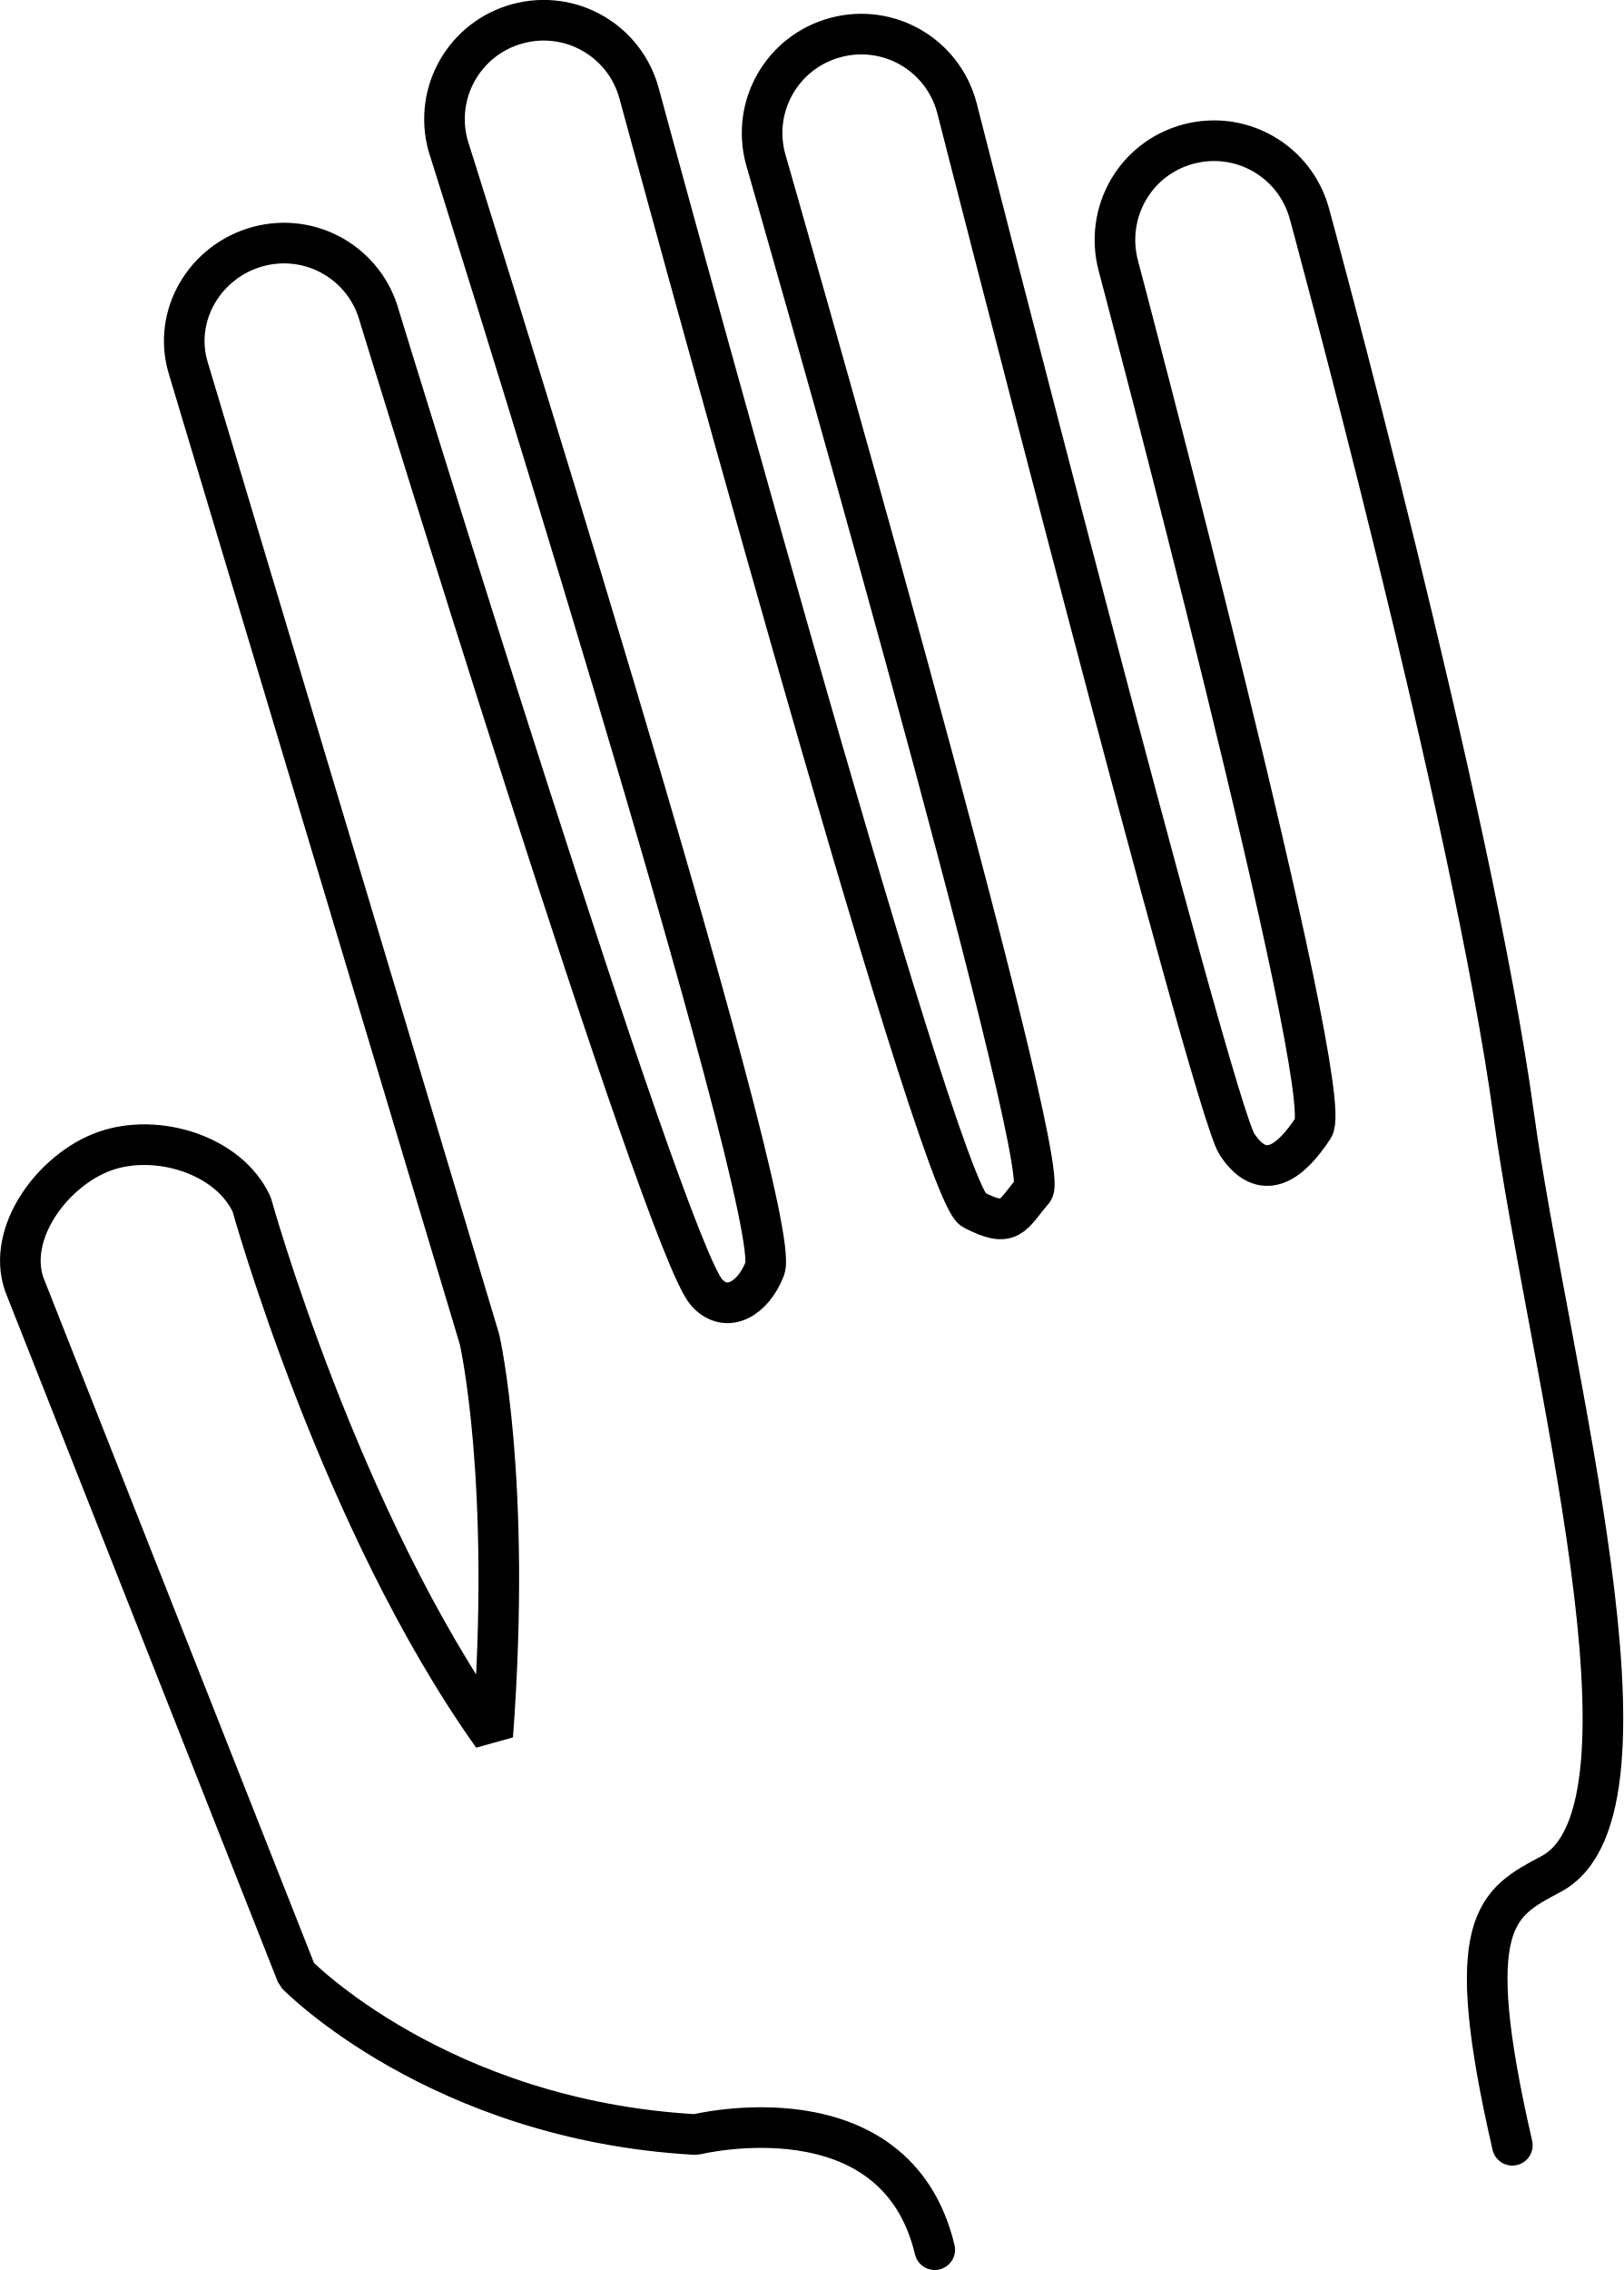
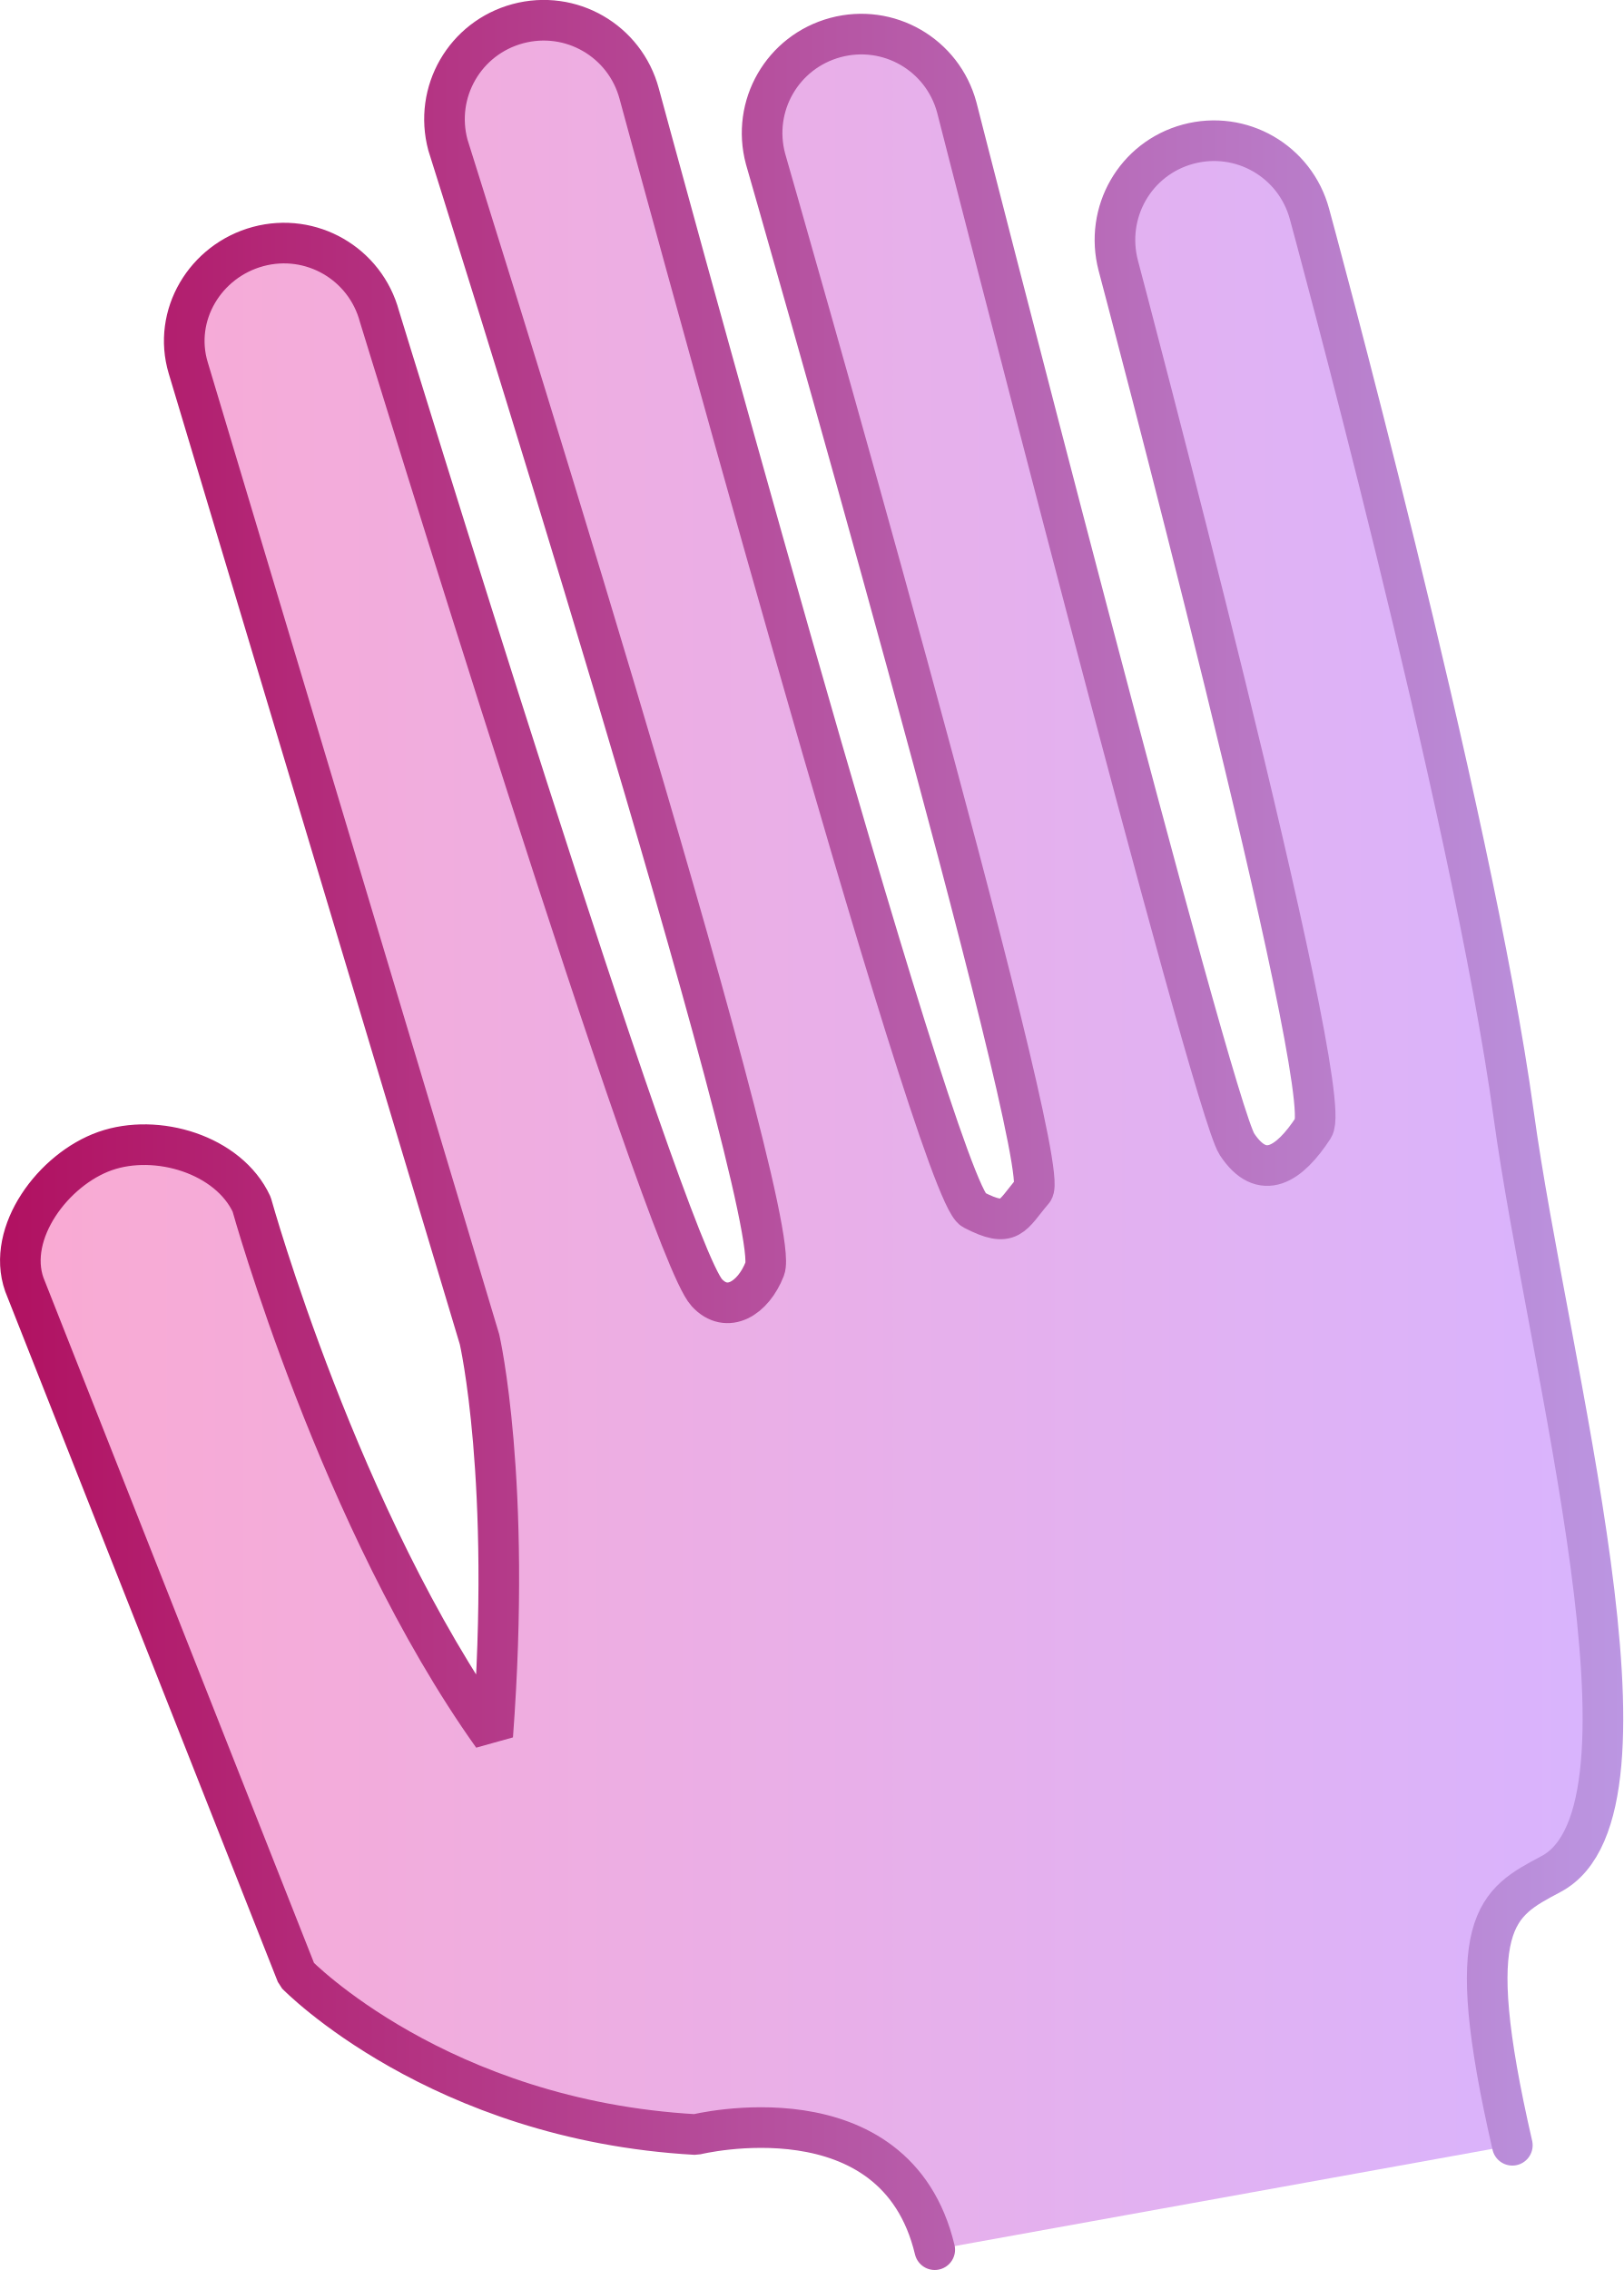
- <svg xmlns="http://www.w3.org/2000/svg" width="39.965mm" height="55.875mm" viewBox="0 0 39.965 55.875" version="1.1" id="svg5">
+ <svg xmlns="http://www.w3.org/2000/svg" xmlns:xlink="http://www.w3.org/1999/xlink" width="39.965mm" height="55.875mm" viewBox="0 0 39.965 55.875" version="1.1" id="svg5">
  <defs id="defs2">
+     <linearGradient id="linearGradient3092">
+       <stop style="stop-color:#b11161;stop-opacity:1;" offset="0" id="stop3088" />
+       <stop style="stop-color:#bb96e2;stop-opacity:1;" offset="1" id="stop3090" />
+     </linearGradient>
+     <linearGradient id="linearGradient875">
+       <stop style="stop-color:#faaad2;stop-opacity:1;" offset="0" id="stop871" />
+       <stop style="stop-color:#d8b4fe;stop-opacity:1;" offset="1" id="stop873" />
+     </linearGradient>
    <linearGradient id="linearGradient14464">
      <stop style="stop-color:#000000;stop-opacity:1;" offset="0" id="stop14462" />
    </linearGradient>
    <linearGradient id="linearGradient12986">
      <stop style="stop-color:#000000;stop-opacity:1;" offset="0" id="stop12984" />
    </linearGradient>
    <linearGradient id="linearGradient12980">
      <stop style="stop-color:#000000;stop-opacity:1;" offset="0" id="stop12978" />
    </linearGradient>
+     <linearGradient xlink:href="#linearGradient875" id="linearGradient877" x1="59.768" y1="98.767" x2="99.733" y2="98.767" gradientUnits="userSpaceOnUse" />
+     <linearGradient xlink:href="#linearGradient3092" id="linearGradient3086" x1="59.768" y1="98.767" x2="99.733" y2="98.767" gradientUnits="userSpaceOnUse" />
  </defs>
  <g id="layer1" transform="translate(-59.7679,-70.82918)">
-     <path id="rect20440-3" style="fill:none;fill-rule:evenodd;stroke:#000000;stroke-linecap:round;stroke-linejoin:bevel;paint-order:markers fill stroke" d="m 82.782,126.204 c -0.969,-4.052 -5.886,-2.834 -5.886,-2.834 -6.332,-0.353 -9.823,-3.941 -9.823,-3.941 l -6.706,-16.981 c -0.449,-1.274 0.714,-2.837 1.988,-3.286 1.274,-0.449 3.042,0.086 3.609,1.312 0,0 2.161,7.786 5.935,13.083 0.473,-6.312 -0.325,-9.76 -0.325,-9.76 L 64.402,79.884 c -0.388,-1.294 0.418,-2.636 1.722,-2.987 1.304,-0.35 2.636,0.418 2.987,1.722 0,0 7.016,22.896 8.059,24.028 0.496,0.539 1.143,0.146 1.428,-0.588 0.513,-1.322 -7.802,-27.66 -7.802,-27.66 -0.35,-1.304 0.418,-2.636 1.722,-2.987 1.304,-0.35 2.636,0.418 2.987,1.722 0,0 7.31,26.997 8.228,27.471 0.917,0.474 0.938,0.153 1.472,-0.472 0.535,-0.625 -6.589,-25.393 -6.589,-25.393 -0.35,-1.304 0.418,-2.636 1.722,-2.987 1.304,-0.35 2.636,0.418 2.987,1.722 0,0 6.277,24.576 6.898,25.519 0.621,0.942 1.292,0.498 1.881,-0.405 0.589,-0.902 -4.804,-21.225 -4.804,-21.225 -0.34,-1.307 0.418,-2.636 1.722,-2.987 1.304,-0.35 2.636,0.418 2.987,1.722 0,0 3.998,14.655 5.026,22.159 0.847,6.183 3.9,17.117 0.922,18.699 -1.351,0.718 -2.228,1.14 -0.954,6.677" />
+     <path id="rect20440-3" style="fill:url(#linearGradient877);fill-opacity:1;fill-rule:evenodd;stroke:url(#linearGradient3086);stroke-linecap:round;stroke-linejoin:bevel;paint-order:markers fill stroke" d="m 82.782,126.204 c -0.969,-4.052 -5.886,-2.834 -5.886,-2.834 -6.332,-0.353 -9.823,-3.941 -9.823,-3.941 l -6.706,-16.981 c -0.449,-1.274 0.714,-2.837 1.988,-3.286 1.274,-0.449 3.042,0.086 3.609,1.312 0,0 2.161,7.786 5.935,13.083 0.473,-6.312 -0.325,-9.76 -0.325,-9.76 L 64.402,79.884 c -0.388,-1.294 0.418,-2.636 1.722,-2.987 1.304,-0.35 2.636,0.418 2.987,1.722 0,0 7.016,22.896 8.059,24.028 0.496,0.539 1.143,0.146 1.428,-0.588 0.513,-1.322 -7.802,-27.66 -7.802,-27.66 -0.35,-1.304 0.418,-2.636 1.722,-2.987 1.304,-0.35 2.636,0.418 2.987,1.722 0,0 7.31,26.997 8.228,27.471 0.917,0.474 0.938,0.153 1.472,-0.472 0.535,-0.625 -6.589,-25.393 -6.589,-25.393 -0.35,-1.304 0.418,-2.636 1.722,-2.987 1.304,-0.35 2.636,0.418 2.987,1.722 0,0 6.277,24.576 6.898,25.519 0.621,0.942 1.292,0.498 1.881,-0.405 0.589,-0.902 -4.804,-21.225 -4.804,-21.225 -0.34,-1.307 0.418,-2.636 1.722,-2.987 1.304,-0.35 2.636,0.418 2.987,1.722 0,0 3.998,14.655 5.026,22.159 0.847,6.183 3.9,17.117 0.922,18.699 -1.351,0.718 -2.228,1.14 -0.954,6.677" />
  </g>
</svg>
